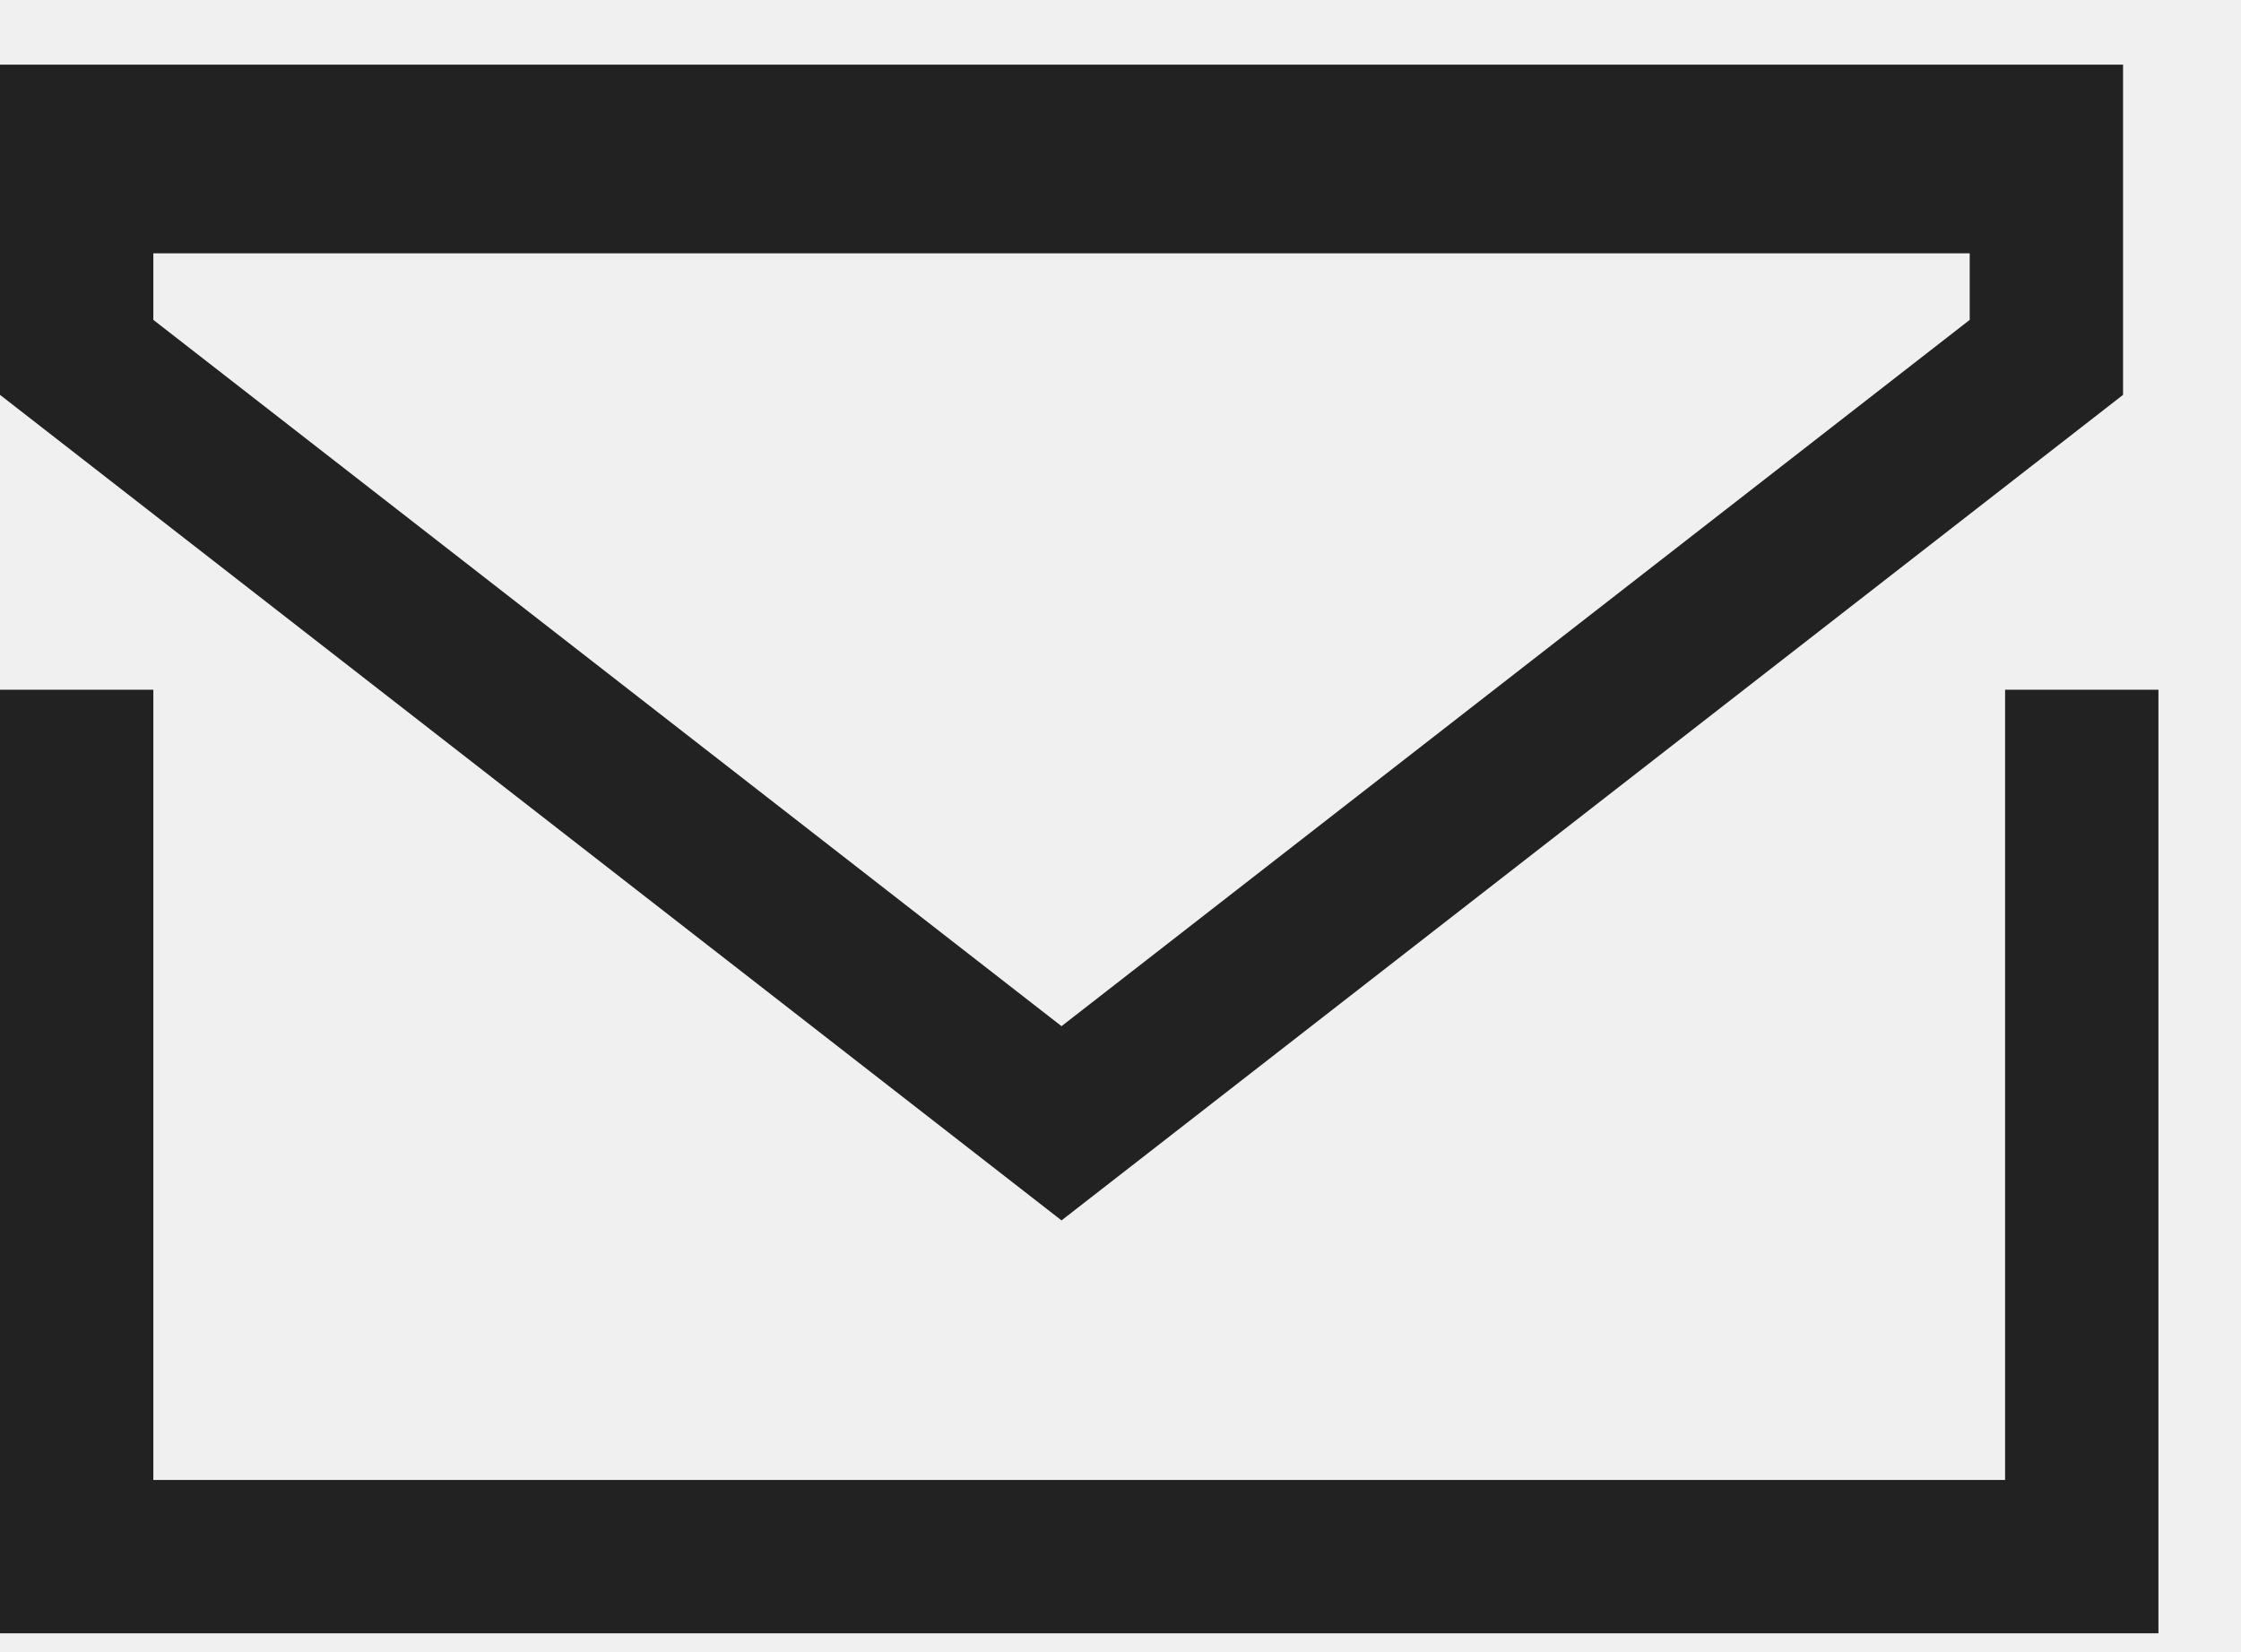
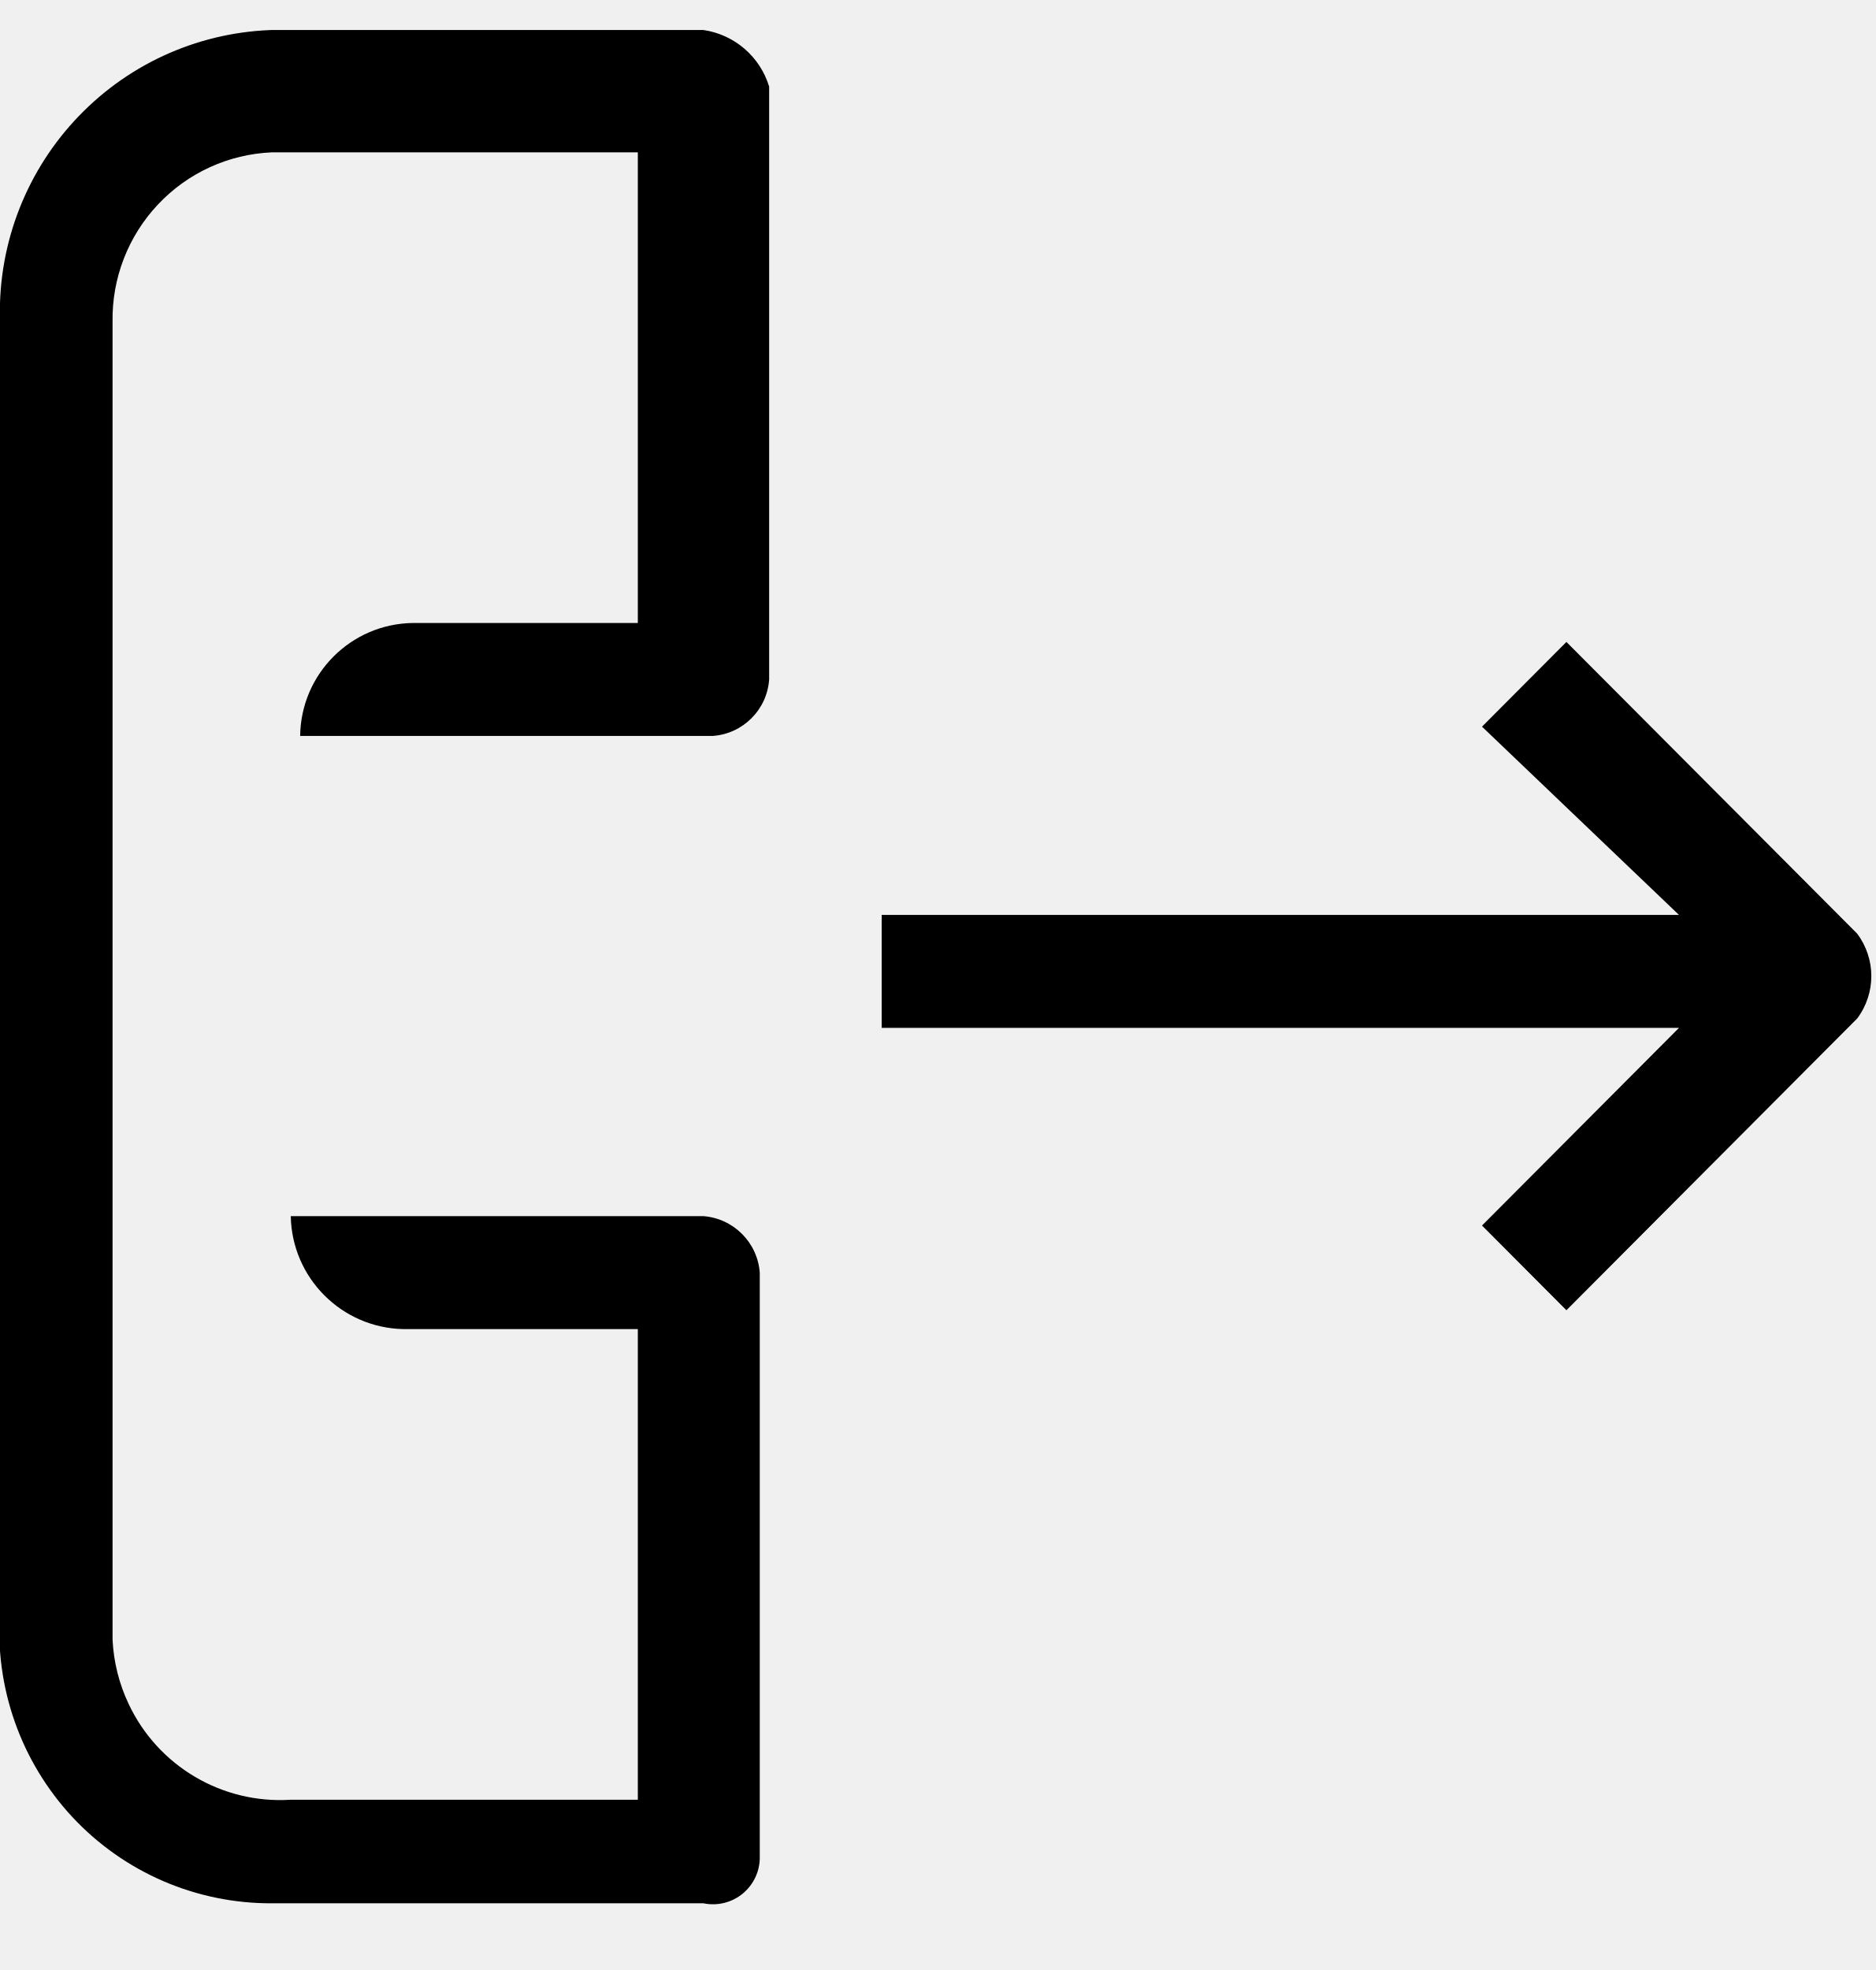
- <svg xmlns="http://www.w3.org/2000/svg" width="19" height="14" fill="none">
-   <path stroke="#222" stroke-width="1.3" d="M.65 5.848v8m17-8v8M0 13.198h18m-18-12h18m-.65 1.832L9 9.524.65 3.03V1.498h16.7V3.03Z" />
+ <svg xmlns="http://www.w3.org/2000/svg" width="20" height="21" fill="none">
+   <g clip-path="url(#a)" fill="#000">
+     <path d="M17.9 9.753H9.4v1.204h8.5l-2.1 2.107.9.903 3.1-3.11a.754.754 0 0 0 0-.904l-3.1-3.11-.9.903 2.1 2.007ZM8.1 19.787v-6.221a.653.653 0 0 0-.6-.602H3.1a1.226 1.226 0 0 0 1.2 1.204h2.5v5.017H3.1a1.784 1.784 0 0 1-1.728-1.02 1.801 1.801 0 0 1-.172-.686V3.431a1.78 1.78 0 0 1 .483-1.25A1.767 1.767 0 0 1 2.9 1.624h3.9v5.017H4.4a1.218 1.218 0 0 0-1.2 1.204h4.4a.649.649 0 0 0 .6-.602V.923A.863.863 0 0 0 7.5.32H3.1a2.99 2.99 0 0 0-2.151.81A3.01 3.01 0 0 0 0 3.23v13.948a2.91 2.91 0 0 0 .772 2.192 2.89 2.89 0 0 0 2.128.919h4.6a.499.499 0 0 0 .6-.502Z" />
+   </g>
+   <defs>
+     <clipPath id="a">
+       <path fill="#fff" transform="translate(0 .32)" d="M0 0h20v20.069H0z" />
+     </clipPath>
+   </defs>
</svg>
